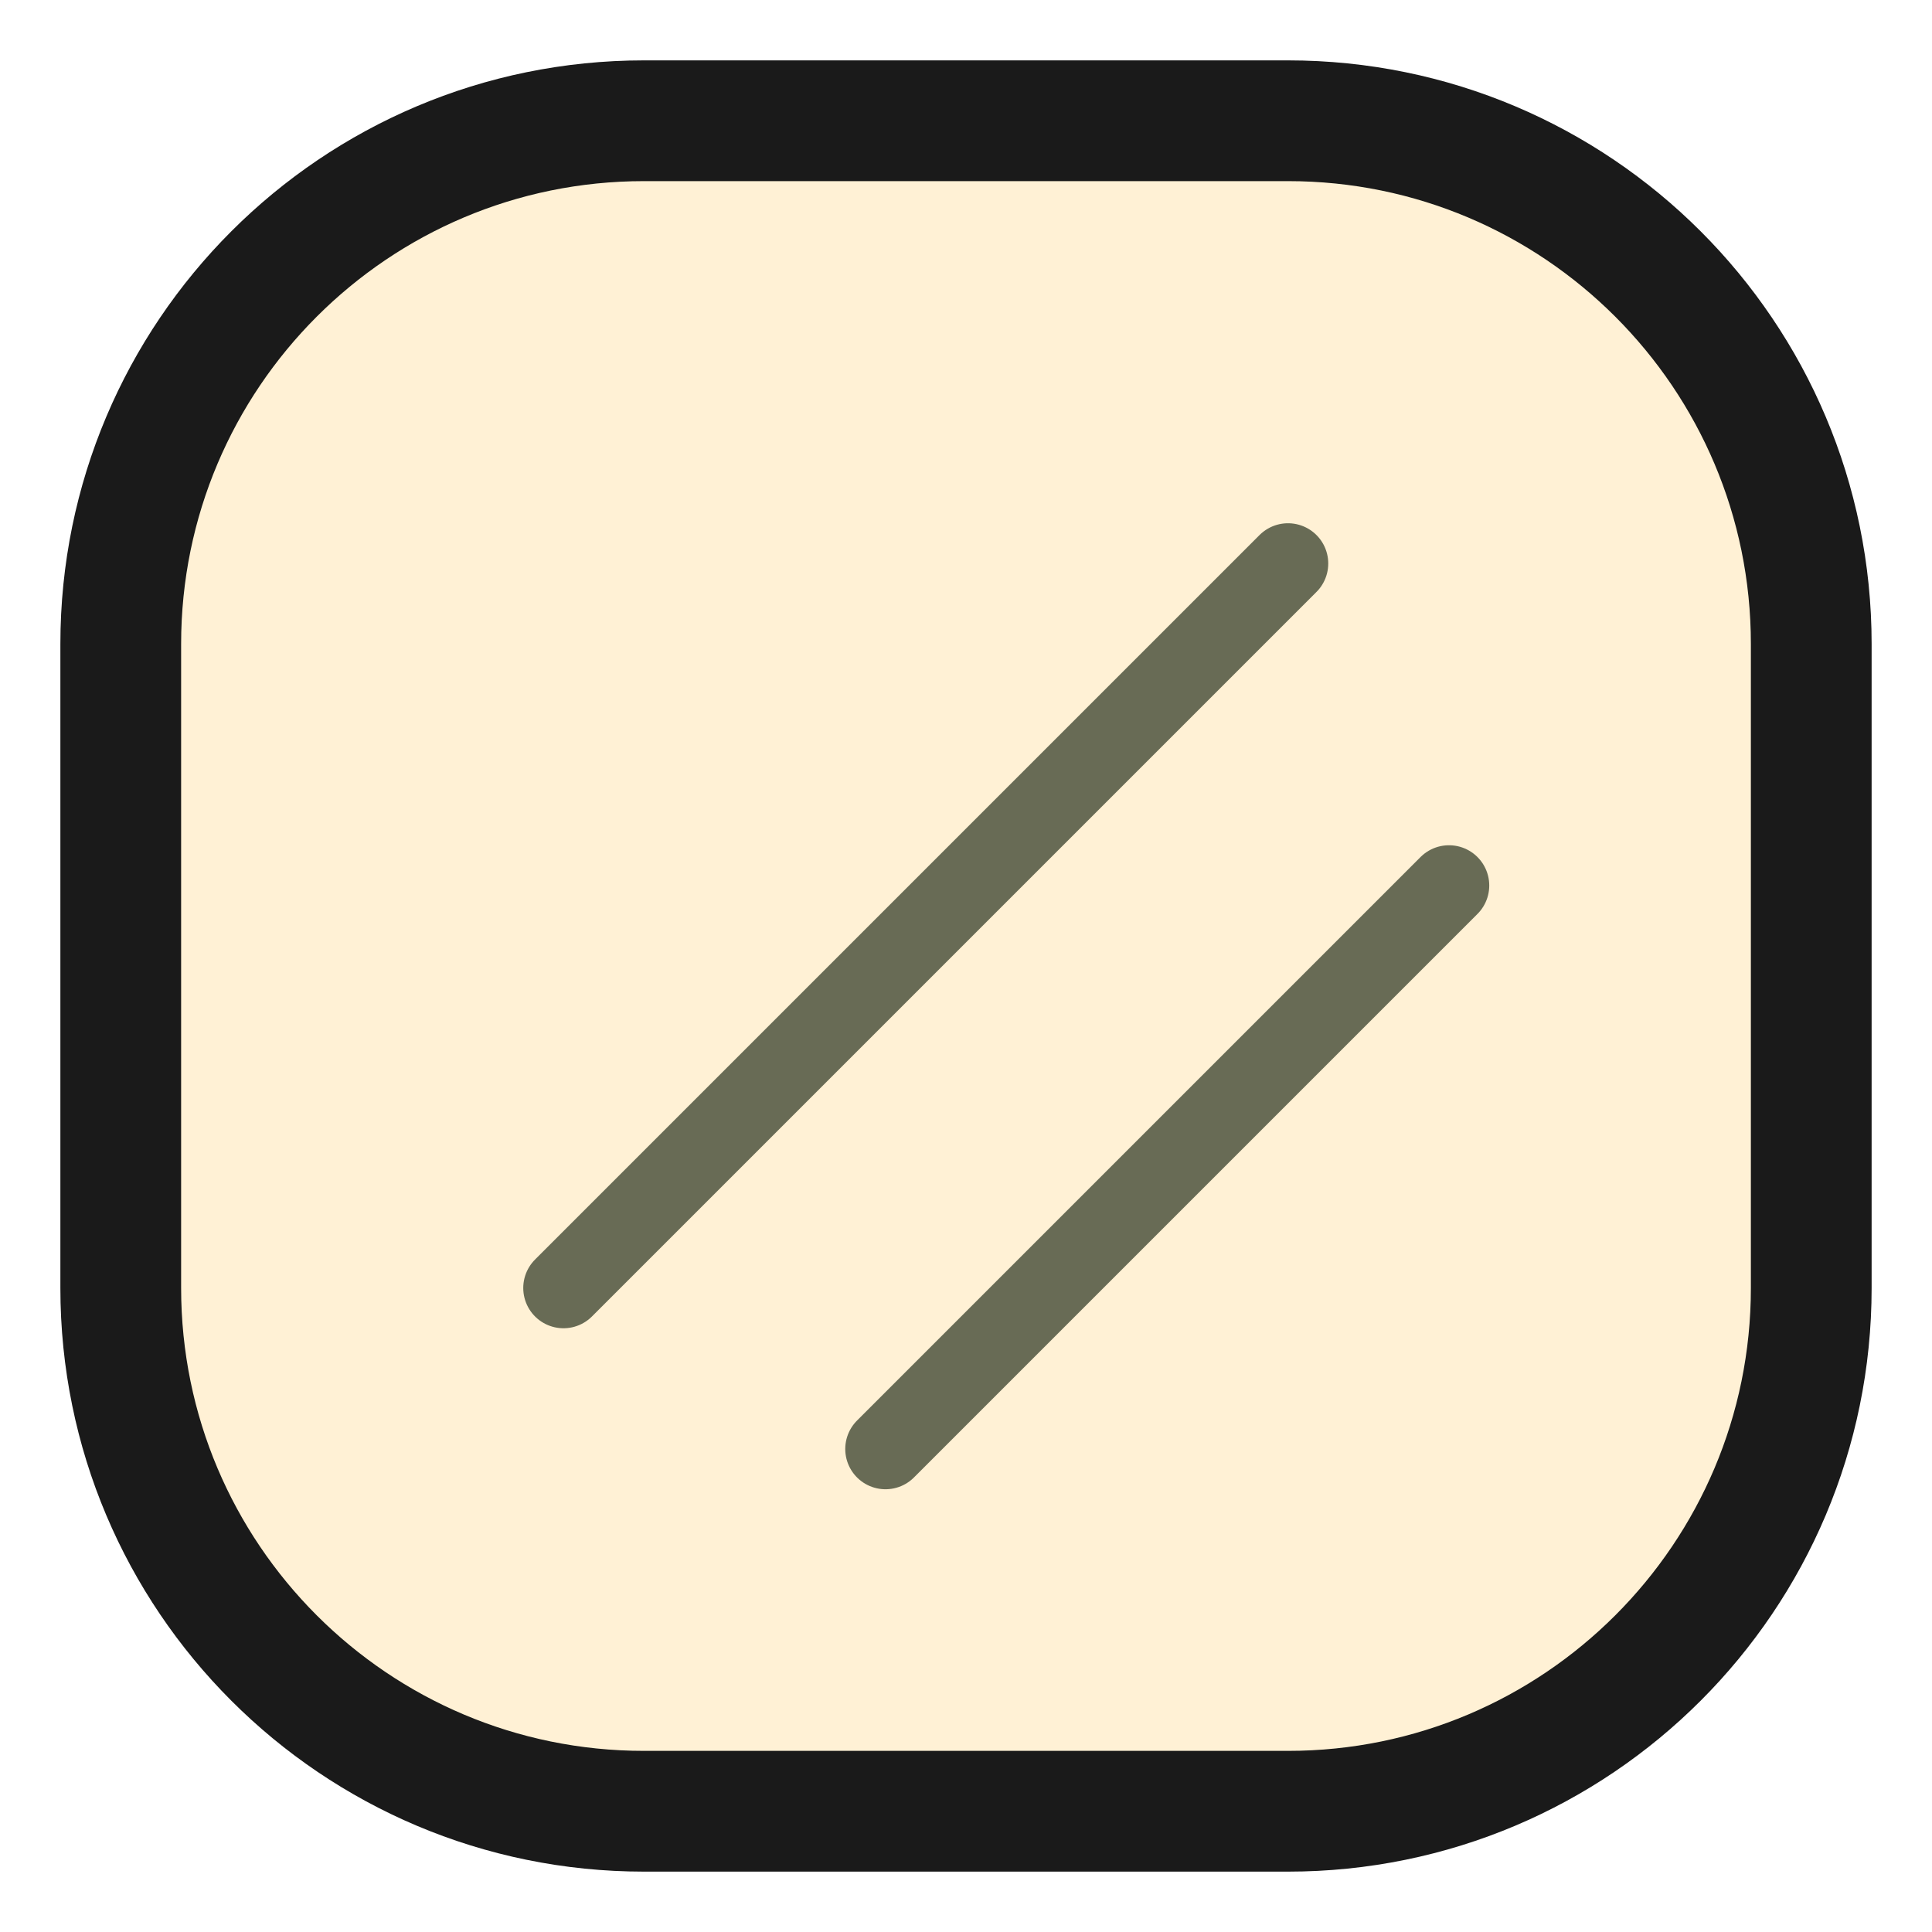
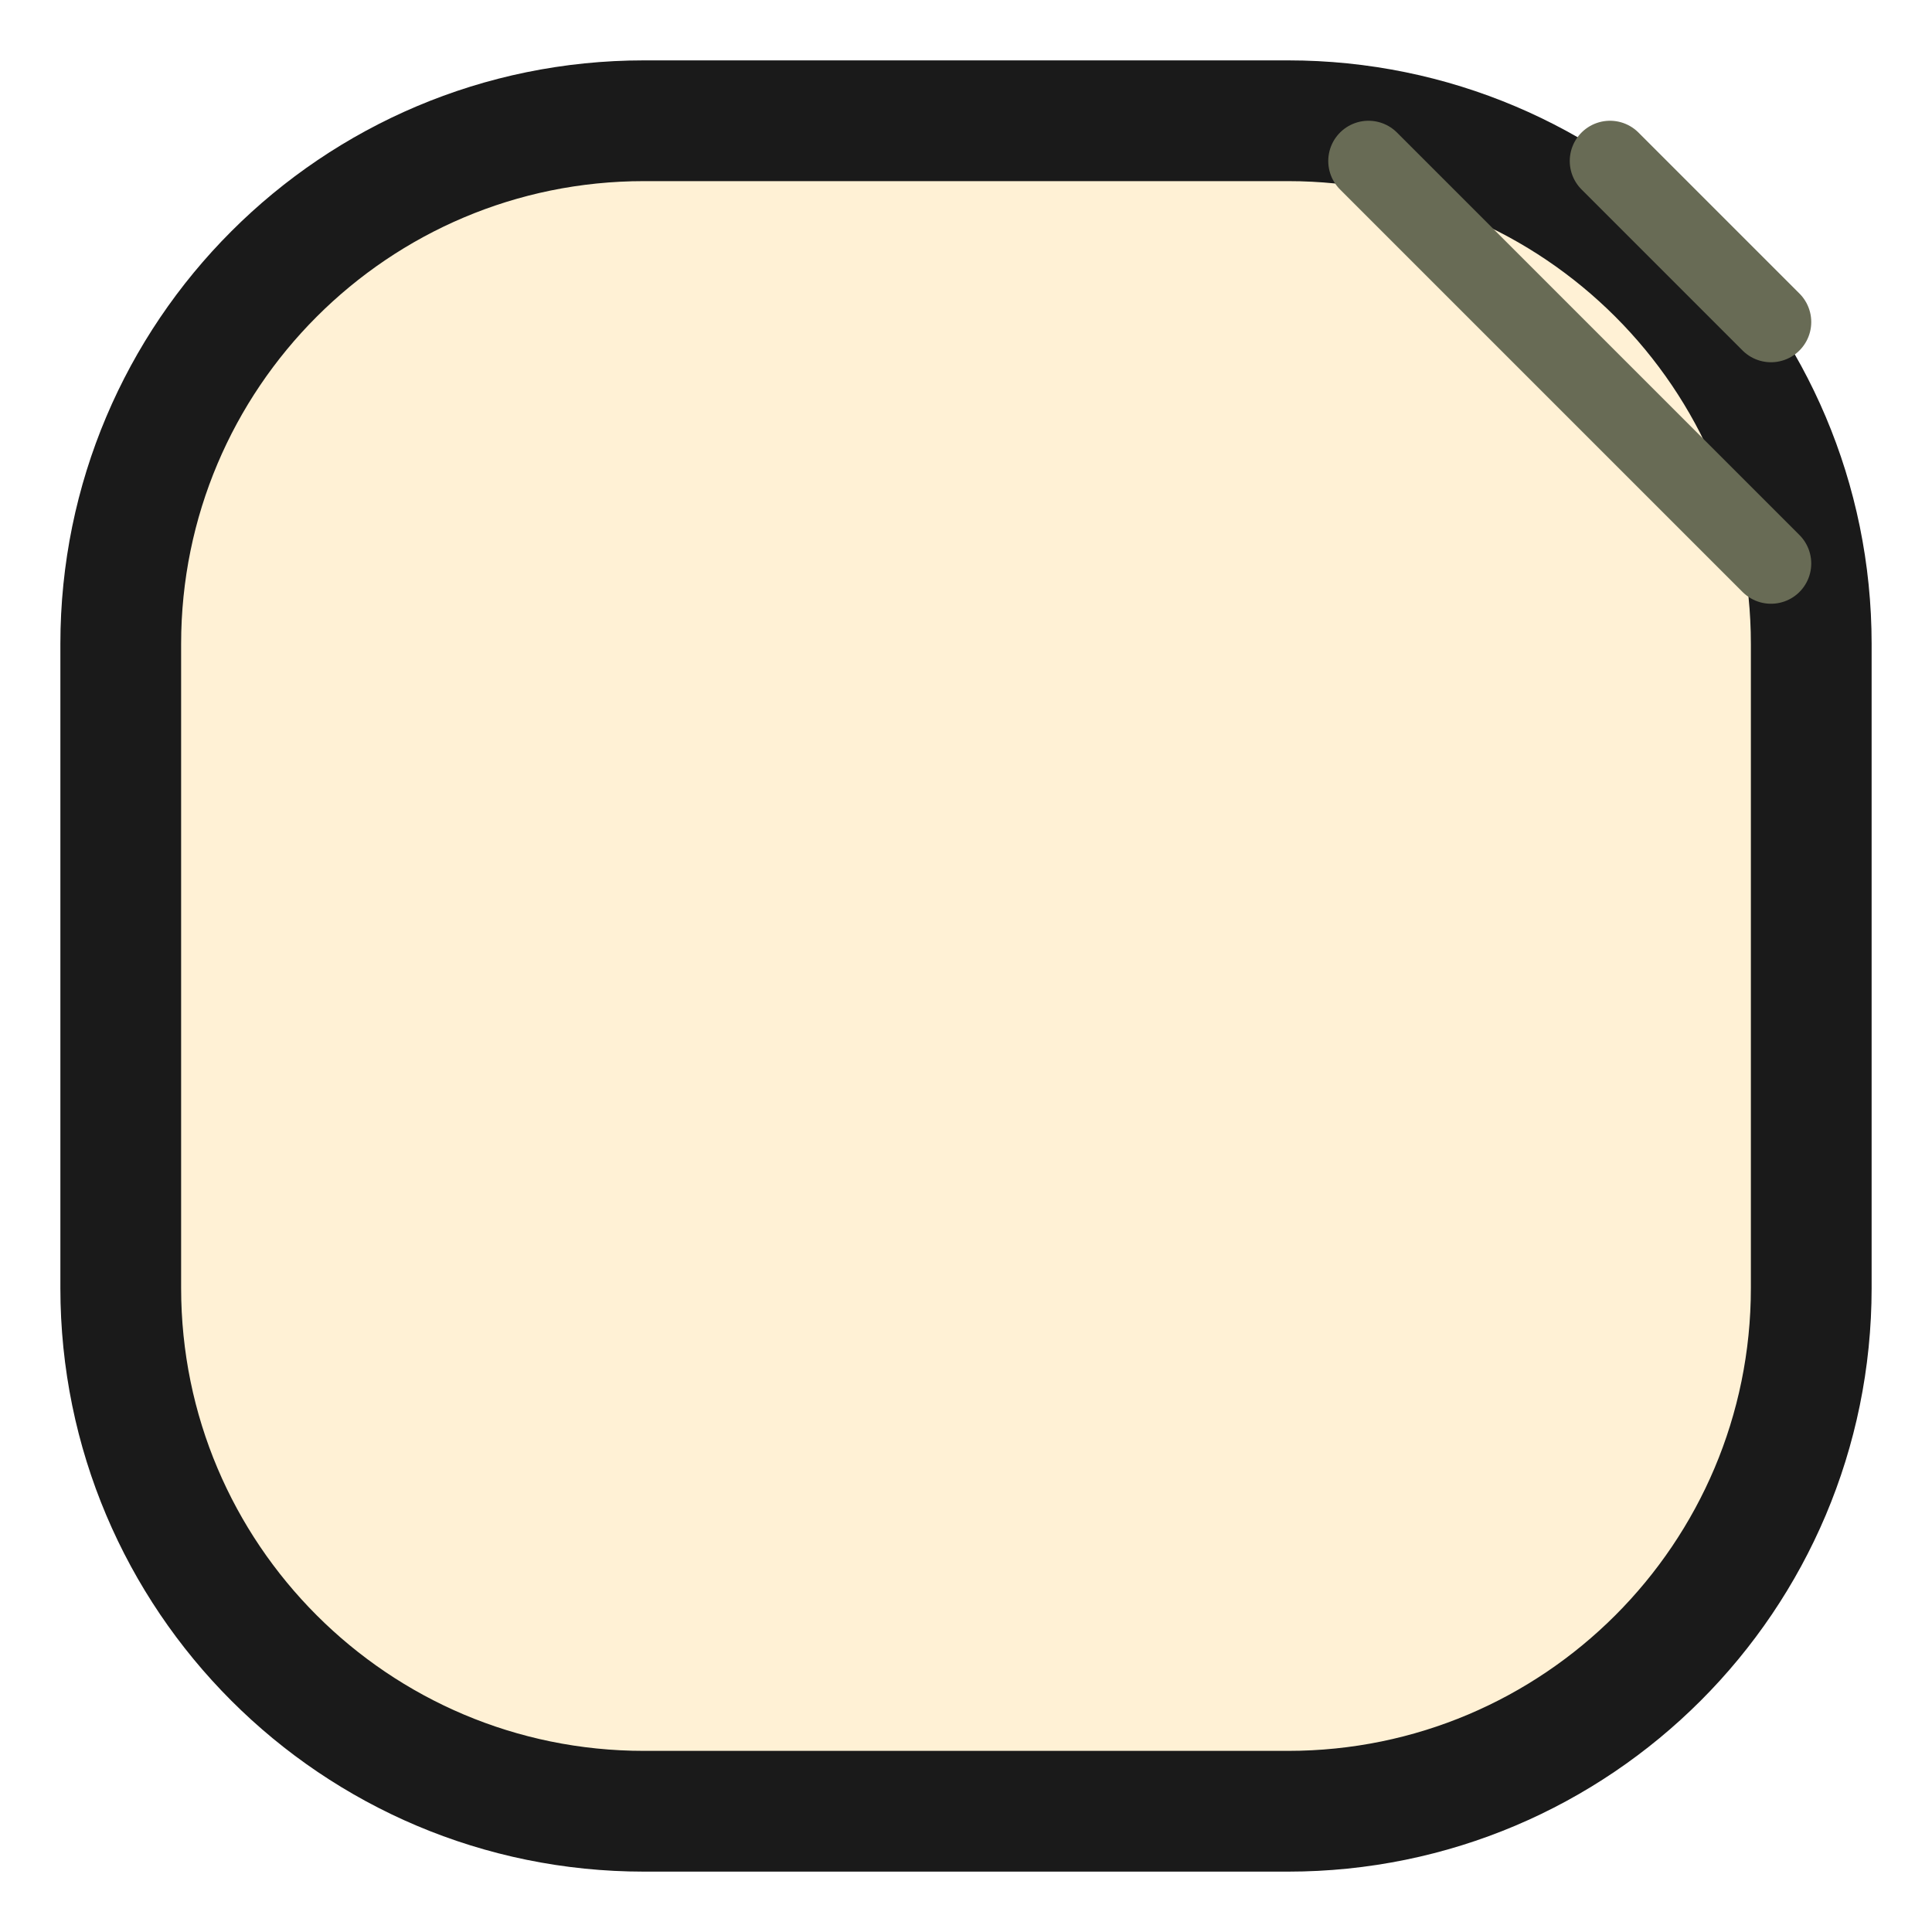
<svg xmlns="http://www.w3.org/2000/svg" width="24" height="24" viewBox="0 0 24 24">
  <rect x="1.5" y="1.5" width="21" height="21" rx="6.5" fill="#fff1d5" stroke="#1a1a1a" stroke-width="1.5" />
-   <path d="M7 16 L16 7 M11 18 L18 11" fill="none" stroke="#686b55" stroke-width="1" stroke-linecap="round" stroke-linejoin="round" />
+   <path d="M17 2 L22 7 M20 2 L22 4" fill="none" stroke="#686b55" stroke-width="1" stroke-linecap="round" stroke-linejoin="round" />
</svg>
